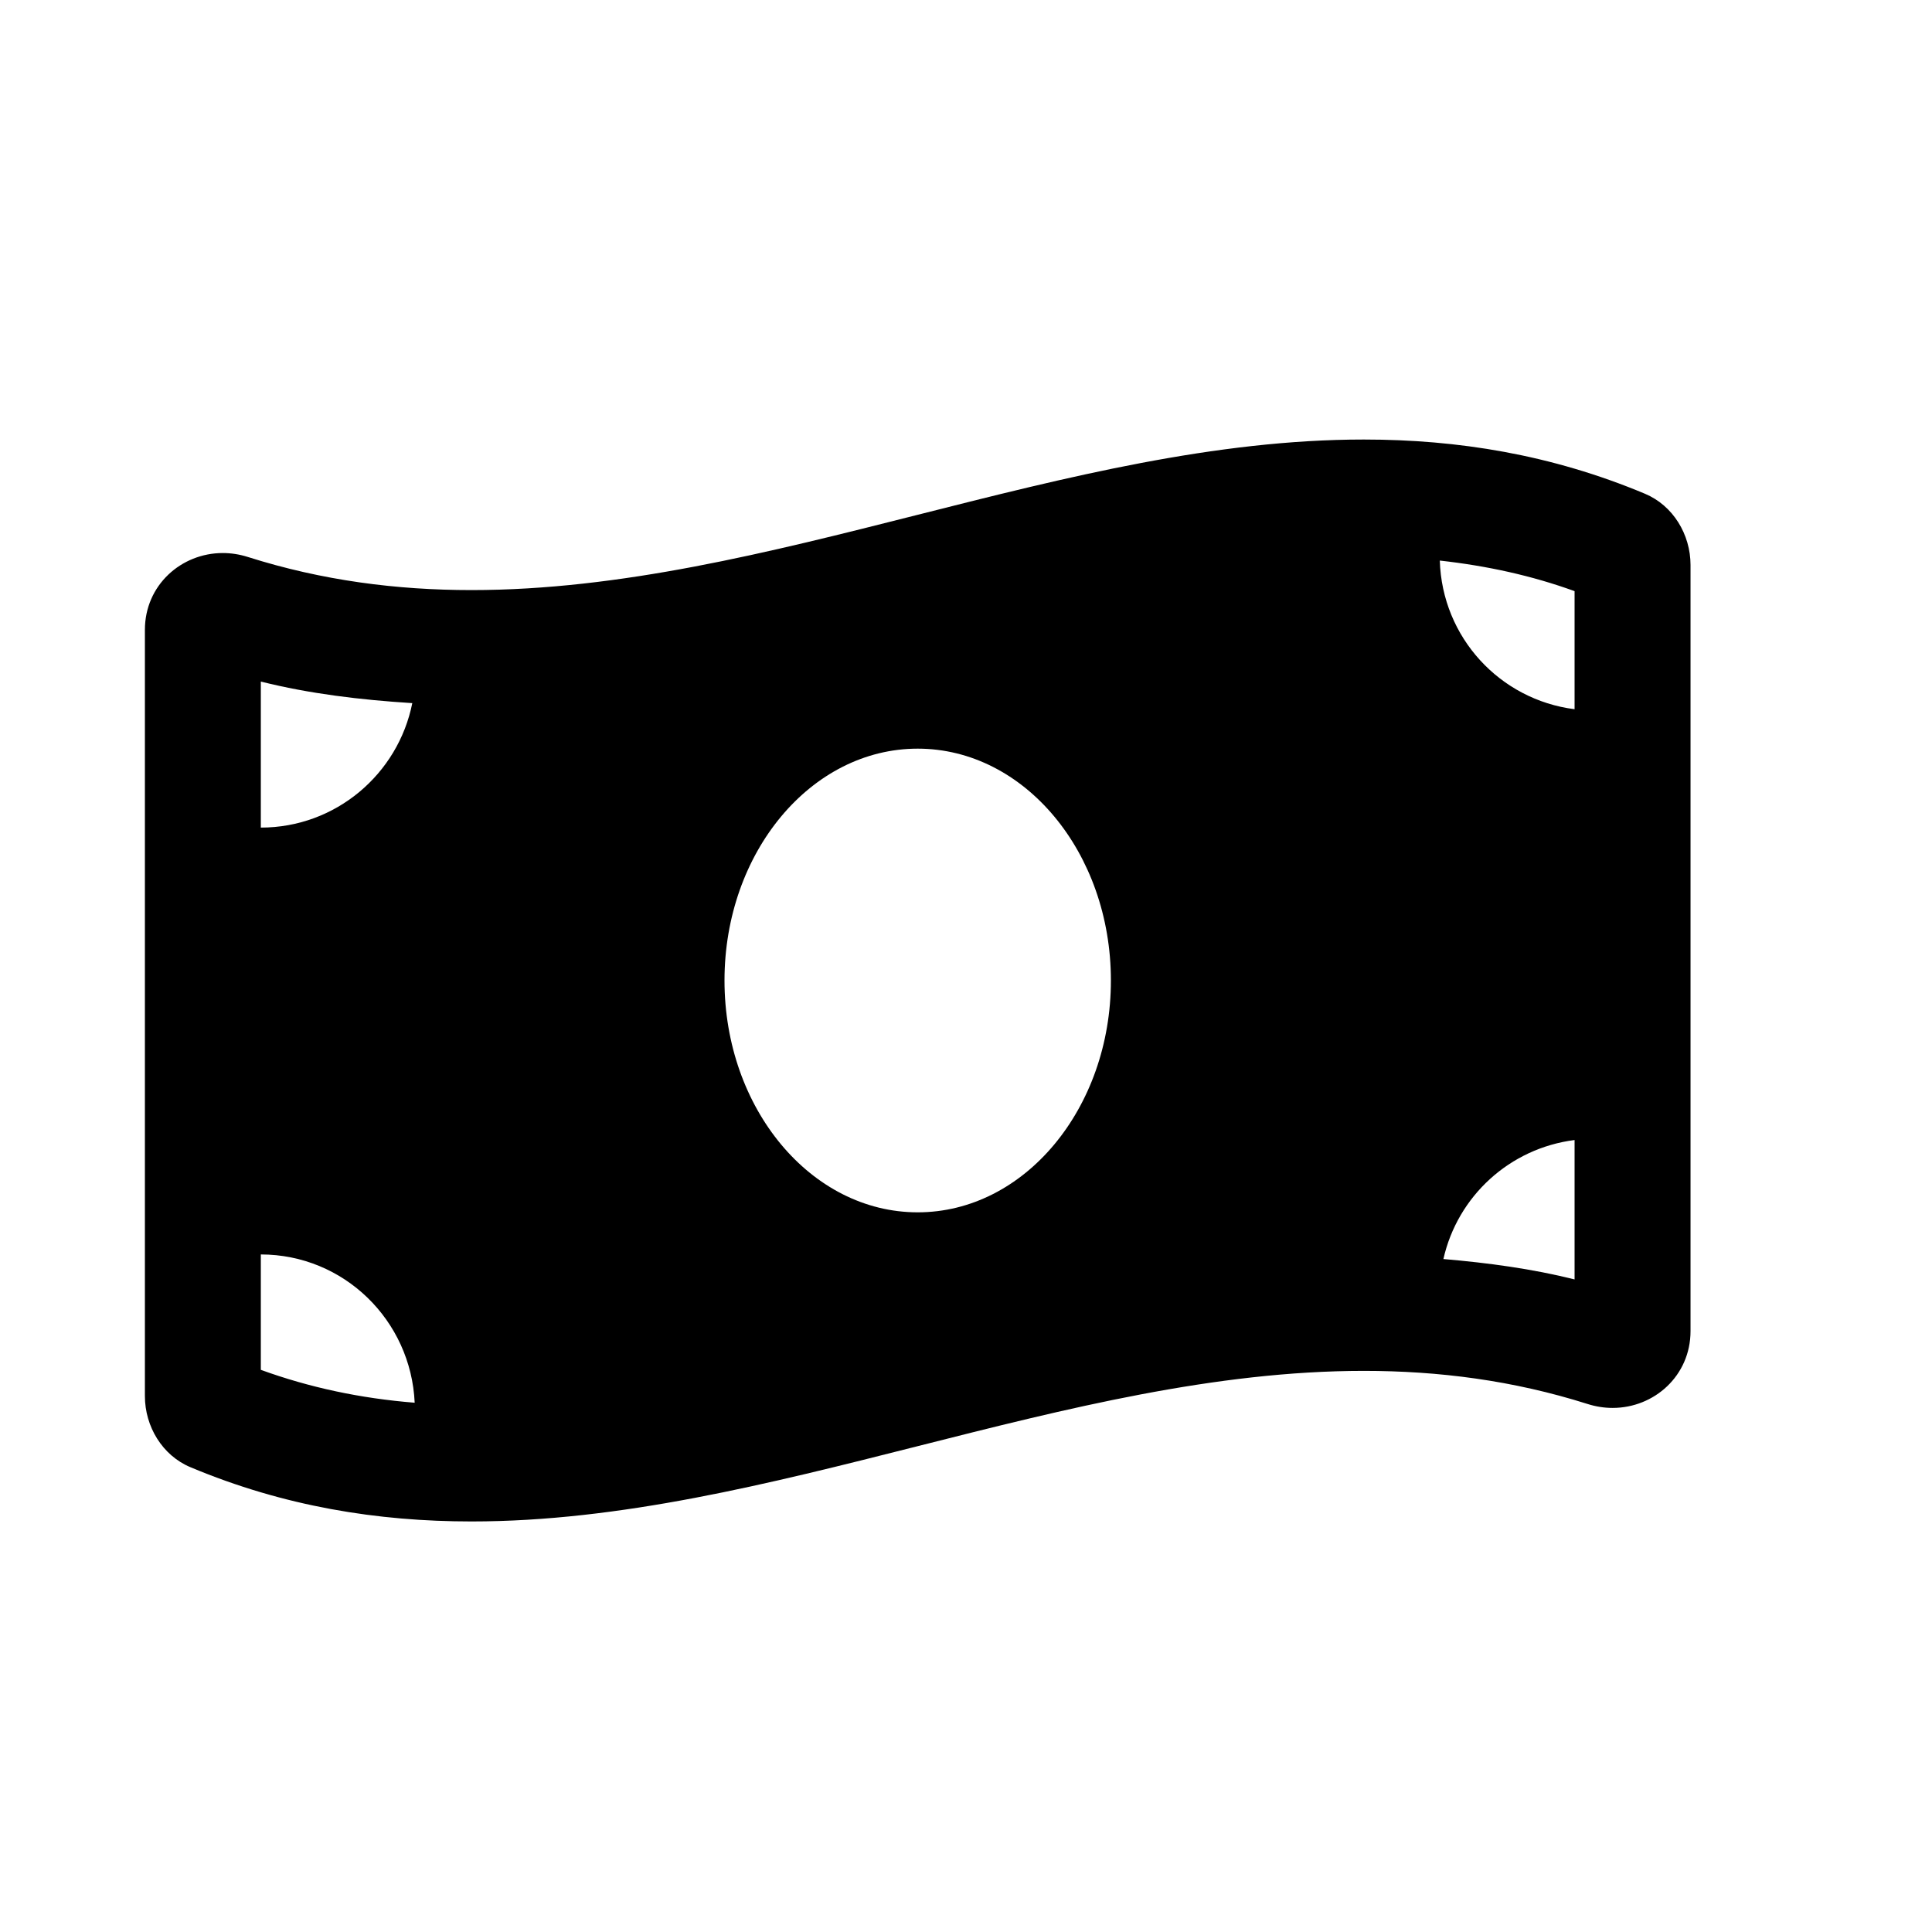
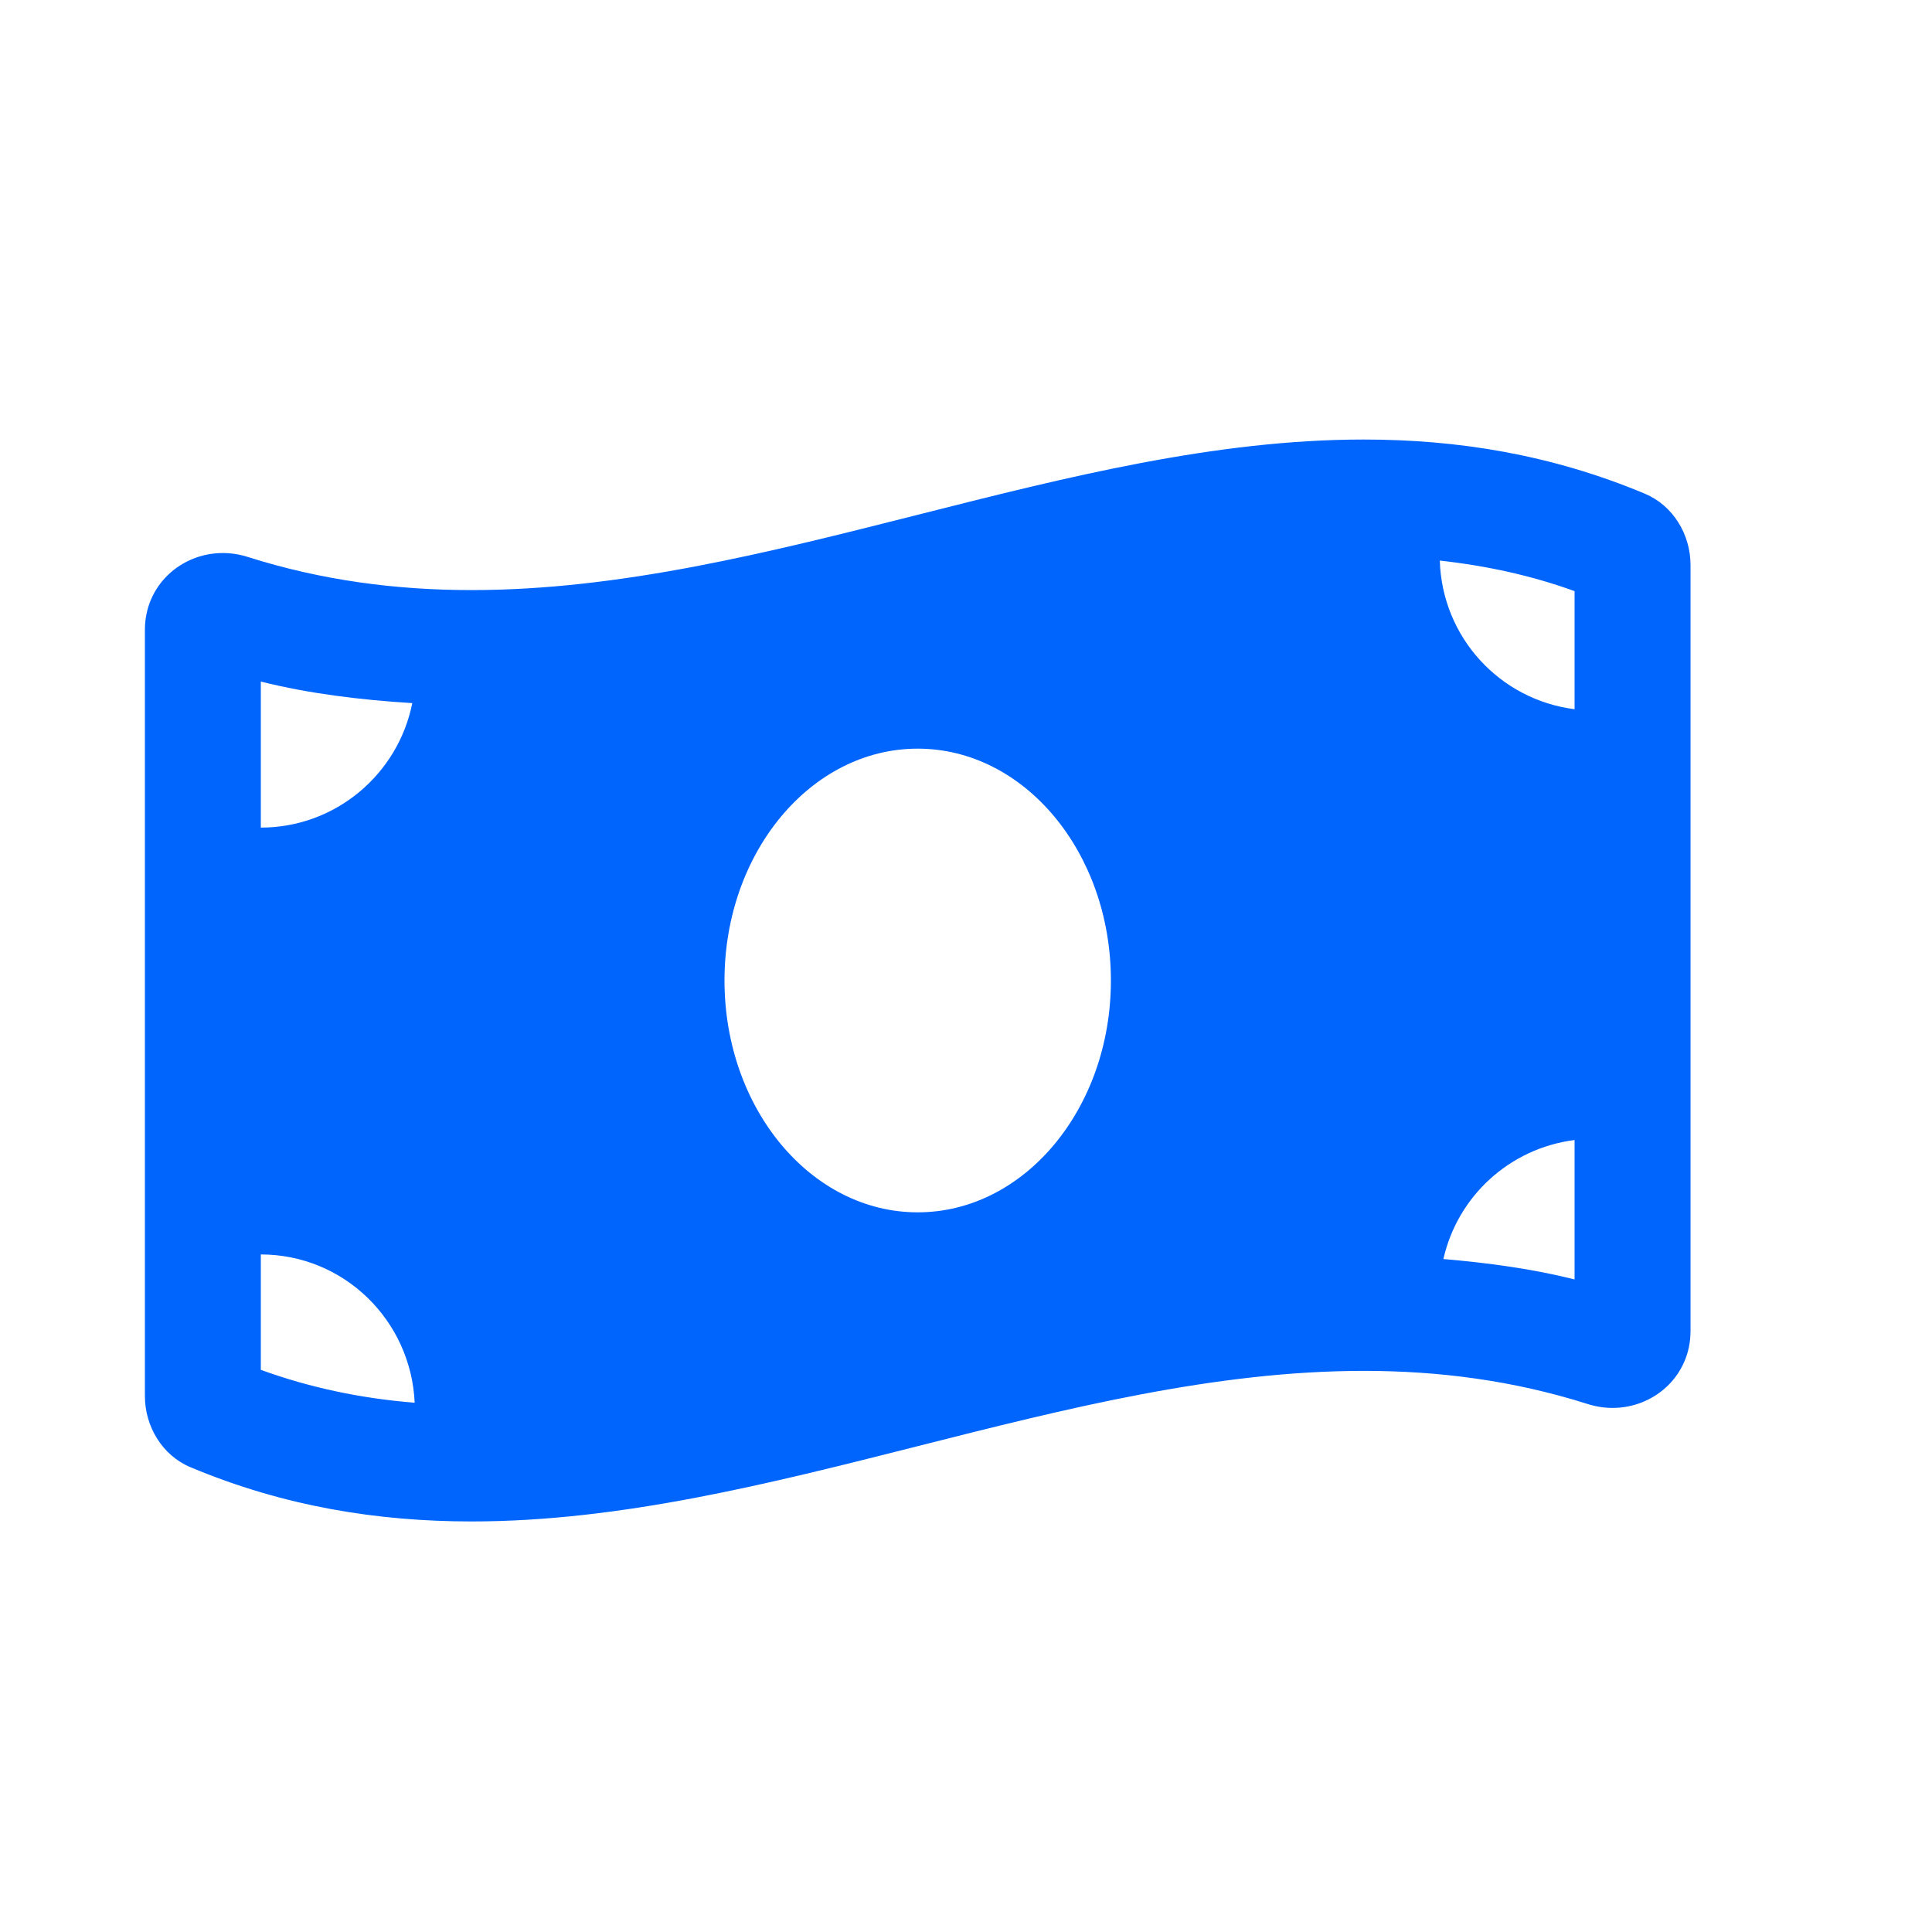
<svg xmlns="http://www.w3.org/2000/svg" viewBox="-60 -150 800 800">
-   <path d="M621.16 54.46C582.37 38.19 543.55 32 504.75 32c-123.17-.01-246.33 62.34-369.5 62.34-30.89 0-61.76-3.92-92.65-13.72-3.47-1.1-6.95-1.62-10.35-1.62C15.04 79 0 92.32 0 110.81v317.26c0 12.63 7.23 24.6 18.84 29.46C57.63 473.81 96.45 480 135.25 480c123.17 0 246.34-62.35 369.51-62.35 30.89 0 61.76 3.92 92.65 13.72 3.47 1.1 6.95 1.62 10.35 1.62 17.21 0 32.25-13.32 32.25-31.81V83.93c-.01-12.64-7.24-24.6-18.85-29.47zM48 132.22c20.12 5.04 41.12 7.57 62.72 8.93C104.84 170.54 79 192.69 48 192.69v-60.47zm0 285v-47.78c34.37 0 62.18 27.27 63.71 61.4-22.53-1.81-43.59-6.31-63.71-13.62zM320 352c-44.19 0-80-42.99-80-96 0-53.02 35.82-96 80-96s80 42.98 80 96c0 53.03-35.83 96-80 96zm272 27.78c-17.52-4.39-35.71-6.85-54.32-8.44 5.87-26.08 27.5-45.88 54.32-49.28v57.72zm0-236.11c-30.89-3.91-54.86-29.7-55.81-61.55 19.54 2.17 38.09 6.23 55.81 12.66v48.89z" />
+   <path fill="#0065fc" d="M621.16 54.46C582.37 38.19 543.55 32 504.75 32c-123.17-.01-246.33 62.34-369.5 62.34-30.89 0-61.76-3.92-92.65-13.72-3.47-1.1-6.95-1.62-10.35-1.62C15.04 79 0 92.32 0 110.81v317.26c0 12.63 7.23 24.6 18.84 29.46C57.63 473.81 96.45 480 135.25 480c123.17 0 246.34-62.35 369.51-62.35 30.89 0 61.76 3.92 92.65 13.72 3.47 1.1 6.95 1.62 10.35 1.62 17.21 0 32.25-13.32 32.25-31.81V83.93c-.01-12.64-7.24-24.6-18.85-29.47zM48 132.22c20.12 5.04 41.12 7.57 62.72 8.93C104.84 170.54 79 192.69 48 192.69v-60.47zm0 285v-47.78c34.37 0 62.18 27.27 63.71 61.4-22.53-1.81-43.59-6.31-63.71-13.62zM320 352c-44.19 0-80-42.99-80-96 0-53.02 35.82-96 80-96s80 42.98 80 96c0 53.03-35.83 96-80 96zm272 27.78c-17.52-4.39-35.71-6.85-54.32-8.44 5.87-26.08 27.5-45.88 54.32-49.28v57.72zm0-236.11c-30.89-3.91-54.86-29.7-55.81-61.55 19.54 2.17 38.09 6.23 55.81 12.66v48.89z" />
</svg>
